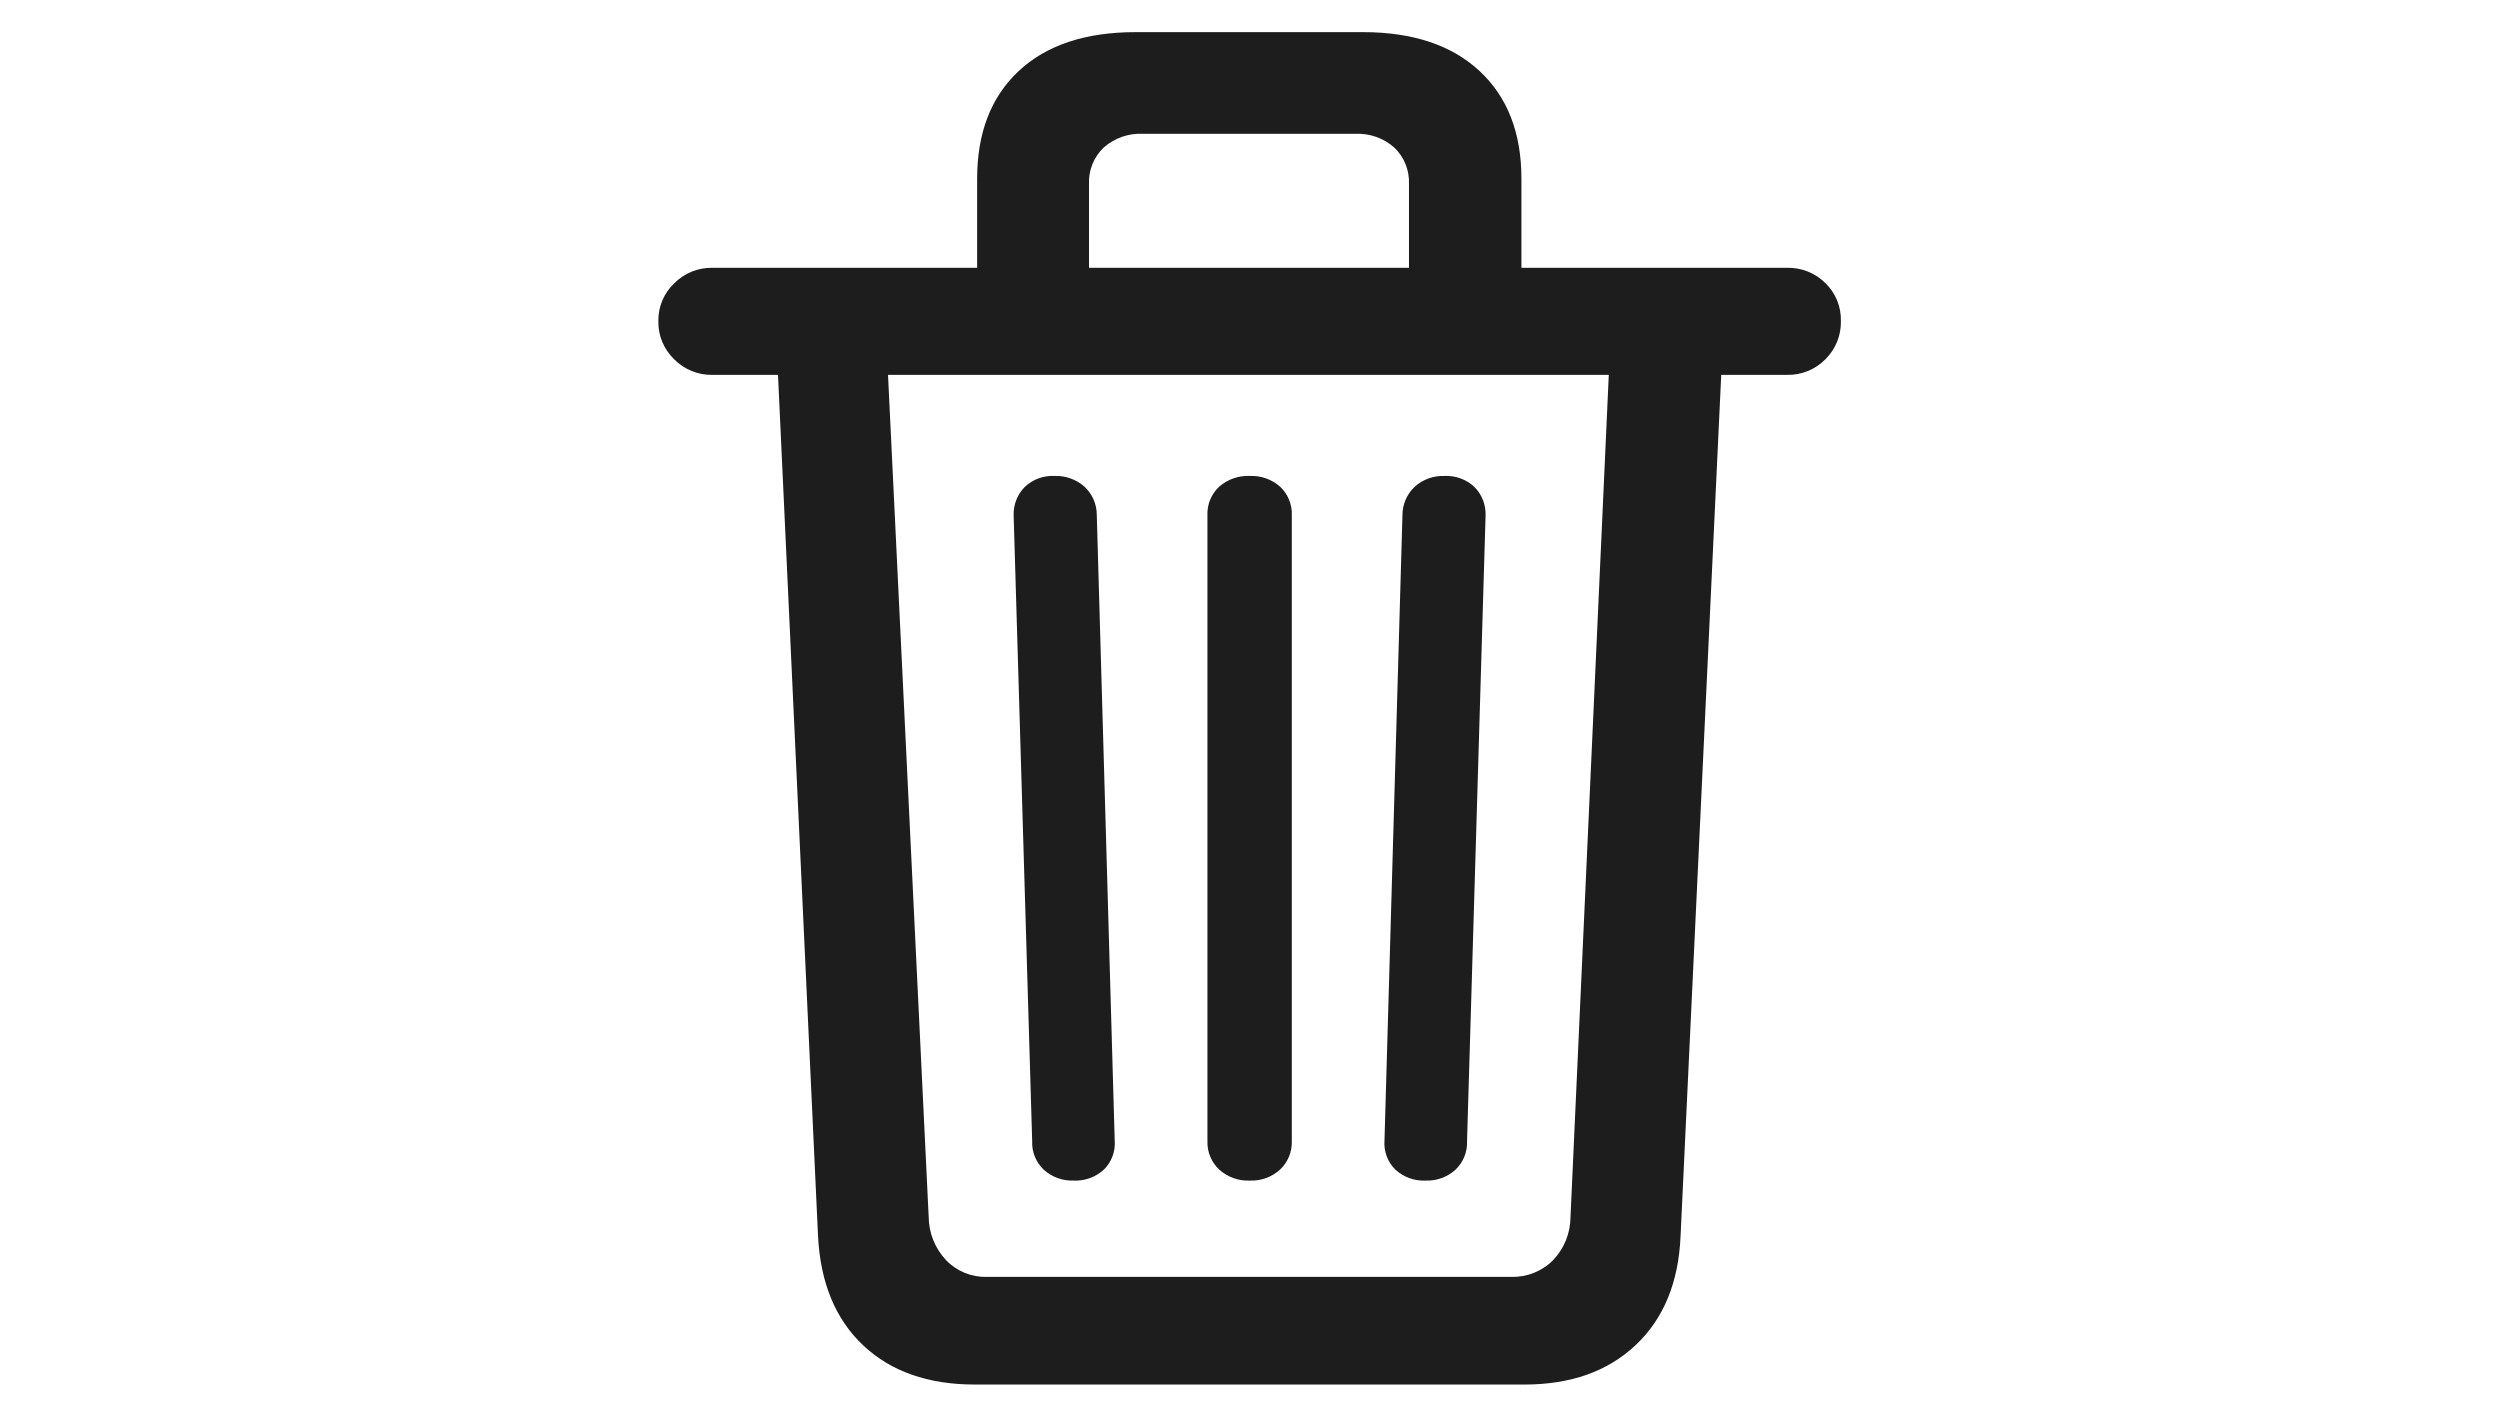
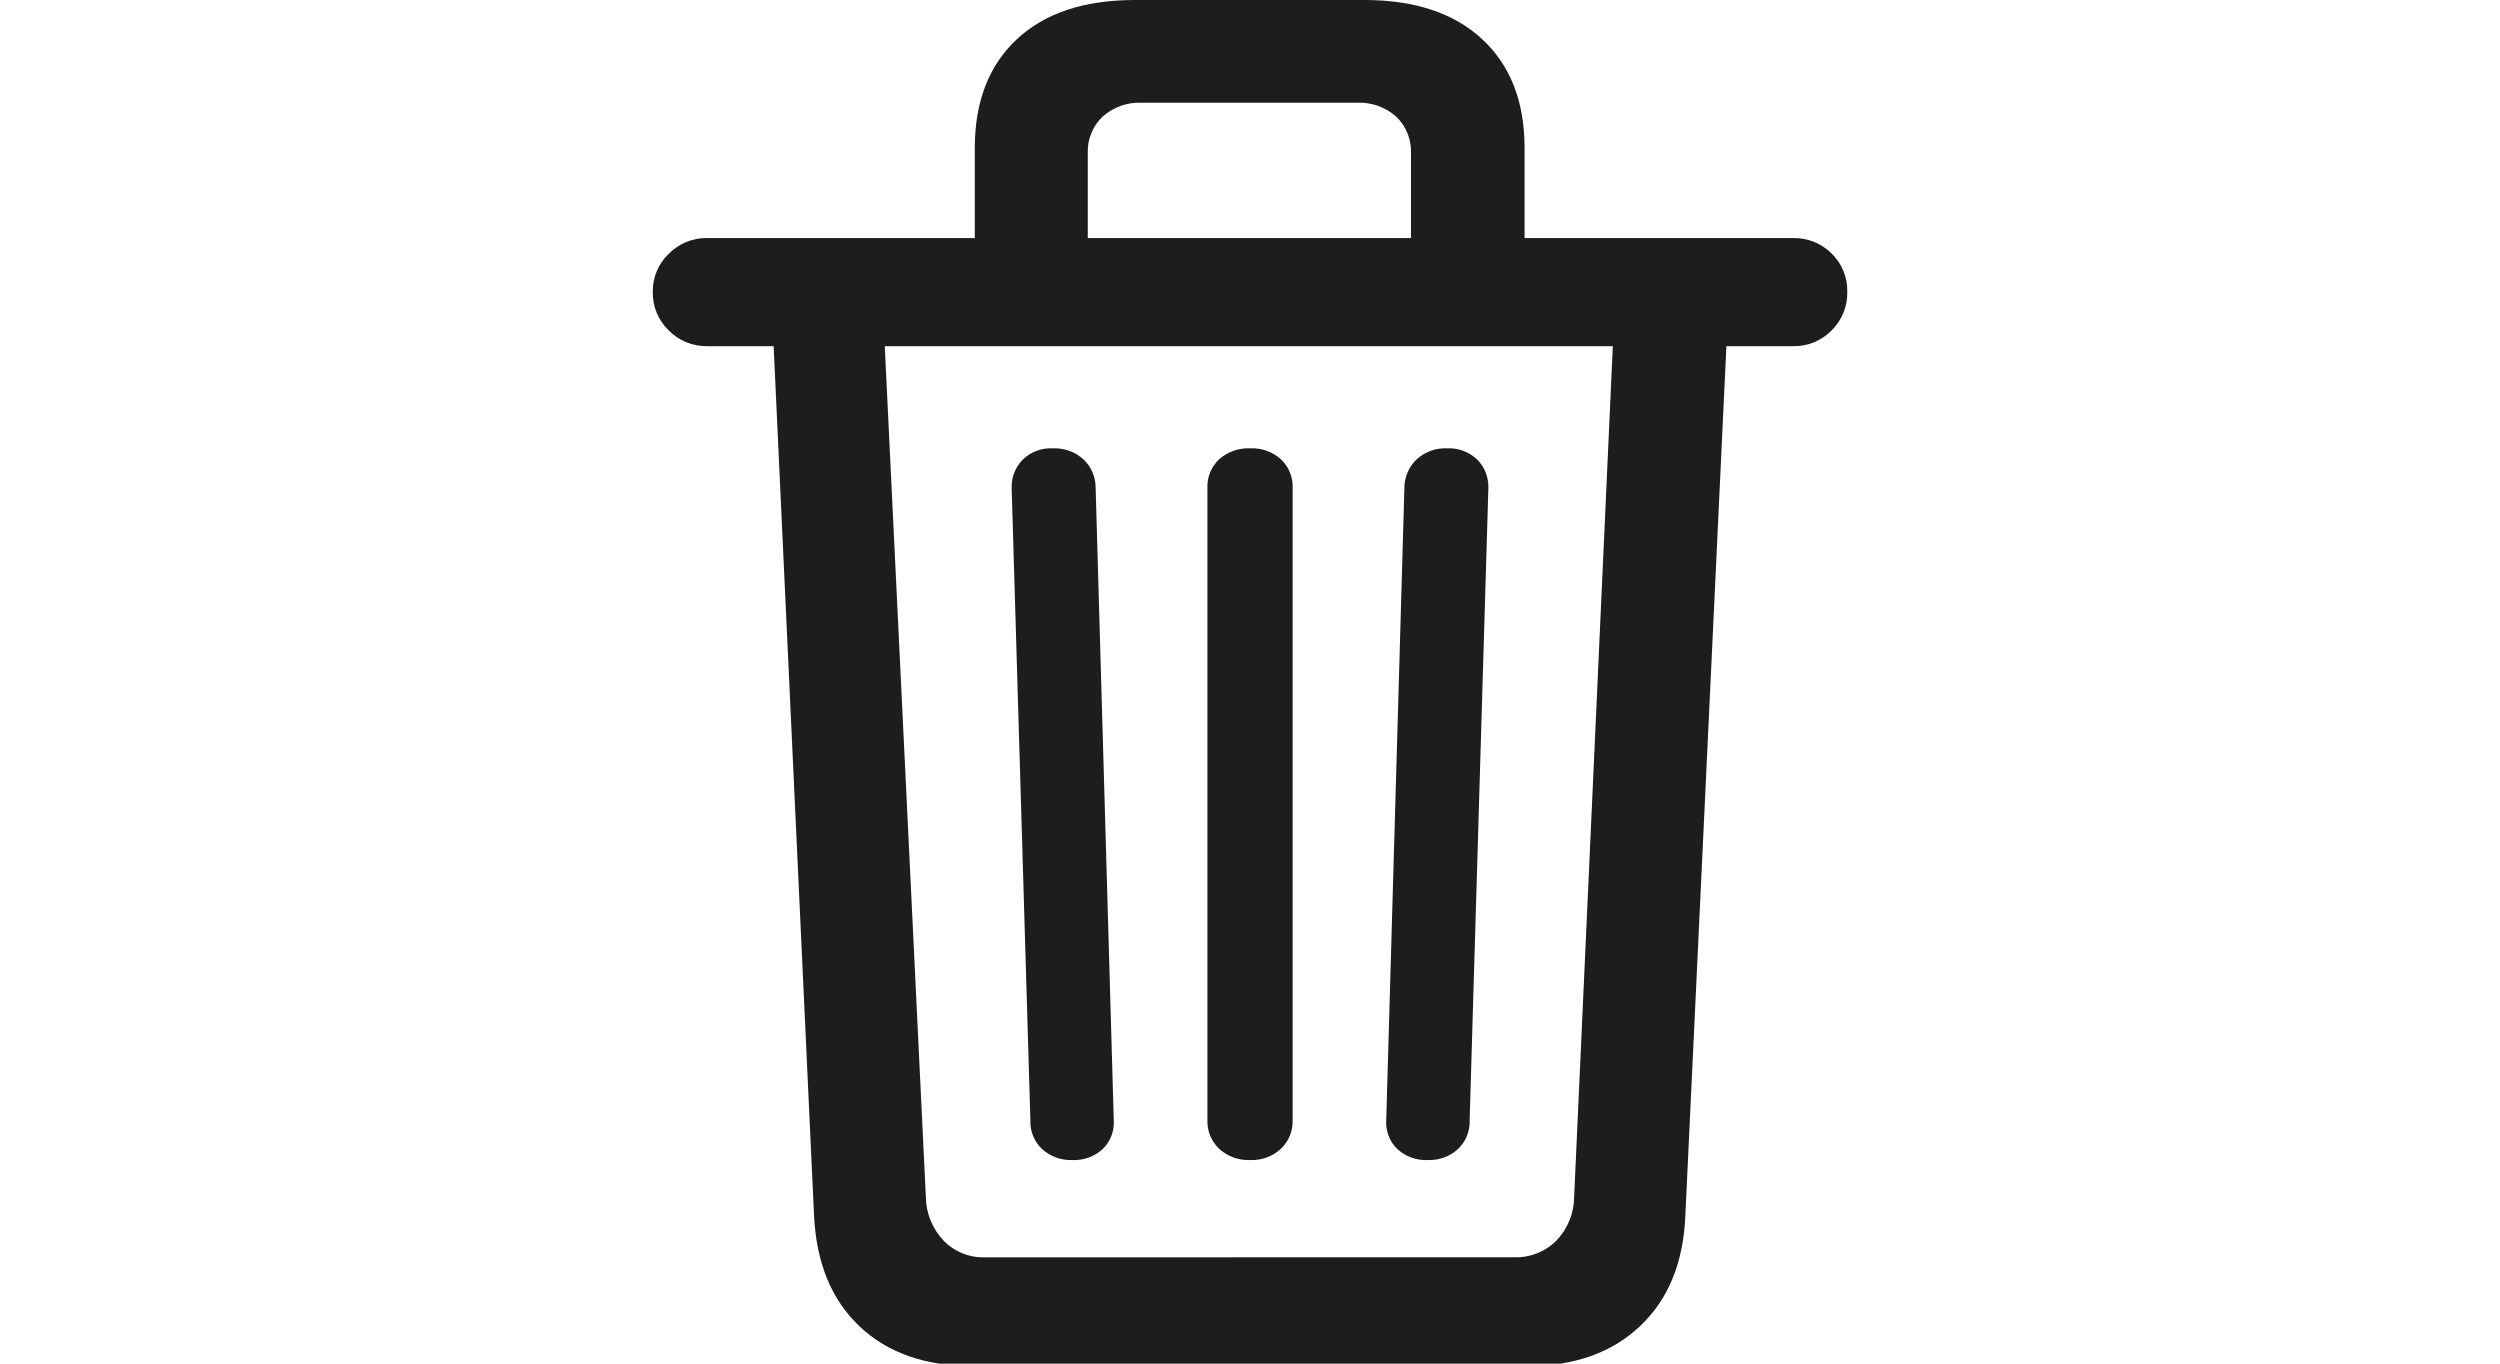
- <svg xmlns="http://www.w3.org/2000/svg" width="300" height="170" viewBox="0 0 300 170">
+ <svg xmlns="http://www.w3.org/2000/svg" width="297" height="162" viewBox="0 0 297 162">
  <defs>
    <clipPath id="clip-Artboard_3">
-       <rect width="300" height="170" />
+       <rect width="297" height="162" />
    </clipPath>
  </defs>
  <g id="Artboard_3" data-name="Artboard – 3" clip-path="url(#clip-Artboard_3)">
-     <rect width="300" height="170" fill="rgba(255,255,255,0)" />
-     <path id="Path_263" data-name="Path 263" d="M48.952,22.682h65.963q8.326,0,13.351-4.737t5.383-13.063L138.53-98.479h7.9a6.243,6.243,0,0,0,4.594-1.866,6.243,6.243,0,0,0,1.866-4.594,6.125,6.125,0,0,0-1.866-4.558,6.307,6.307,0,0,0-4.594-1.83H17.442a6.278,6.278,0,0,0-4.558,1.866,6.1,6.1,0,0,0-1.9,4.522,6.183,6.183,0,0,0,1.9,4.594,6.278,6.278,0,0,0,4.558,1.866h7.9L30.146,4.881q.431,8.4,5.419,13.1T48.952,22.682Zm1.436-12.92a6.5,6.5,0,0,1-4.881-2.01,7.666,7.666,0,0,1-2.082-5.168L38.544-98.479h86.492L120.442,2.584a7.536,7.536,0,0,1-2.117,5.2,6.761,6.761,0,0,1-4.989,1.974ZM60.8-1.794a5.023,5.023,0,0,0,3.661-1.328A4.42,4.42,0,0,0,65.748-6.6L63.595-81.683a4.607,4.607,0,0,0-1.471-3.374A5.133,5.133,0,0,0,58.5-86.348a4.8,4.8,0,0,0-3.553,1.328,4.616,4.616,0,0,0-1.328,3.409L55.843-6.532a4.463,4.463,0,0,0,1.4,3.445A5.034,5.034,0,0,0,60.8-1.794Zm21.174,0a5.051,5.051,0,0,0,3.625-1.328,4.491,4.491,0,0,0,1.4-3.409V-81.611a4.463,4.463,0,0,0-1.4-3.445,5.133,5.133,0,0,0-3.625-1.292,5.234,5.234,0,0,0-3.7,1.292,4.463,4.463,0,0,0-1.4,3.445V-6.532a4.491,4.491,0,0,0,1.4,3.409A5.149,5.149,0,0,0,81.97-1.794Zm21.1,0a5.034,5.034,0,0,0,3.553-1.292,4.463,4.463,0,0,0,1.4-3.445l2.225-75.079a4.616,4.616,0,0,0-1.328-3.409,4.9,4.9,0,0,0-3.625-1.328,5.034,5.034,0,0,0-3.553,1.292,4.69,4.69,0,0,0-1.471,3.445L98.12-6.6a4.42,4.42,0,0,0,1.292,3.481A5.023,5.023,0,0,0,103.072-1.794ZM49.239-106.589H62.662v-14.786a5.723,5.723,0,0,1,1.759-4.378,6.591,6.591,0,0,1,4.7-1.651H94.6a6.591,6.591,0,0,1,4.7,1.651,5.723,5.723,0,0,1,1.759,4.378v14.786h13.494v-15.432q0-8.254-5.024-12.92t-14-4.666H68.26q-9.044,0-14.032,4.666t-4.989,12.92Z" transform="translate(68.018 143.463)" fill="#1d1d1d" />
+     <rect width="297" height="162" fill="rgba(255,255,255,0)" />
+     <path id="Path_263" data-name="Path 263" d="M48.952,22.682h65.963q8.326,0,13.351-4.737t5.383-13.063L138.53-98.479h7.9a6.243,6.243,0,0,0,4.594-1.866,6.243,6.243,0,0,0,1.866-4.594,6.125,6.125,0,0,0-1.866-4.558,6.307,6.307,0,0,0-4.594-1.83H17.442a6.278,6.278,0,0,0-4.558,1.866,6.1,6.1,0,0,0-1.9,4.522,6.183,6.183,0,0,0,1.9,4.594,6.278,6.278,0,0,0,4.558,1.866h7.9L30.146,4.881q.431,8.4,5.419,13.1T48.952,22.682Zm1.436-12.92a6.5,6.5,0,0,1-4.881-2.01,7.666,7.666,0,0,1-2.082-5.168L38.544-98.479h86.492L120.442,2.584a7.536,7.536,0,0,1-2.117,5.2,6.761,6.761,0,0,1-4.989,1.974ZM60.8-1.794a5.023,5.023,0,0,0,3.661-1.328A4.42,4.42,0,0,0,65.748-6.6L63.595-81.683a4.607,4.607,0,0,0-1.471-3.374A5.133,5.133,0,0,0,58.5-86.348a4.8,4.8,0,0,0-3.553,1.328,4.616,4.616,0,0,0-1.328,3.409L55.843-6.532a4.463,4.463,0,0,0,1.4,3.445A5.034,5.034,0,0,0,60.8-1.794Zm21.174,0a5.051,5.051,0,0,0,3.625-1.328,4.491,4.491,0,0,0,1.4-3.409V-81.611a4.463,4.463,0,0,0-1.4-3.445,5.133,5.133,0,0,0-3.625-1.292,5.234,5.234,0,0,0-3.7,1.292,4.463,4.463,0,0,0-1.4,3.445V-6.532a4.491,4.491,0,0,0,1.4,3.409A5.149,5.149,0,0,0,81.97-1.794Zm21.1,0a5.034,5.034,0,0,0,3.553-1.292,4.463,4.463,0,0,0,1.4-3.445l2.225-75.079a4.616,4.616,0,0,0-1.328-3.409,4.9,4.9,0,0,0-3.625-1.328,5.034,5.034,0,0,0-3.553,1.292,4.69,4.69,0,0,0-1.471,3.445L98.12-6.6a4.42,4.42,0,0,0,1.292,3.481A5.023,5.023,0,0,0,103.072-1.794ZM49.239-106.589H62.662v-14.786a5.723,5.723,0,0,1,1.759-4.378,6.591,6.591,0,0,1,4.7-1.651H94.6a6.591,6.591,0,0,1,4.7,1.651,5.723,5.723,0,0,1,1.759,4.378v14.786h13.494v-15.432q0-8.254-5.024-12.92t-14-4.666H68.26q-9.044,0-14.032,4.666t-4.989,12.92Z" transform="translate(66.566 139.607)" fill="#1d1d1d" />
  </g>
</svg>
